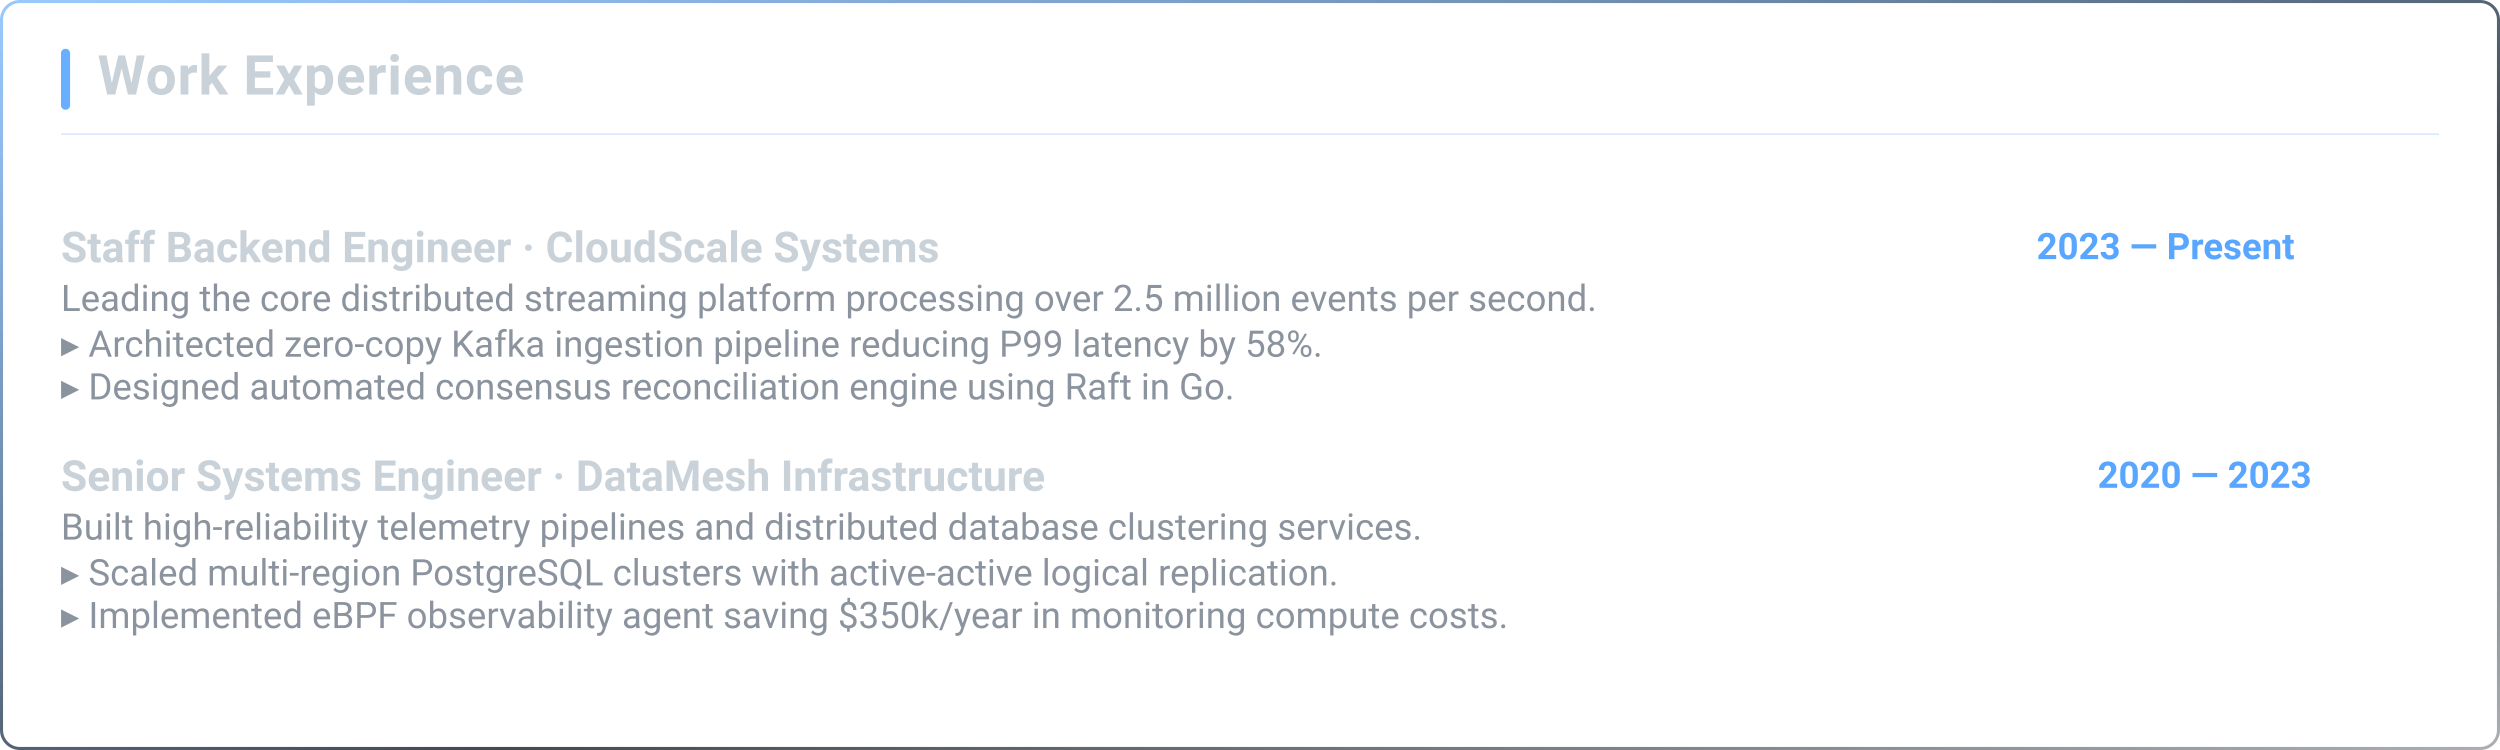
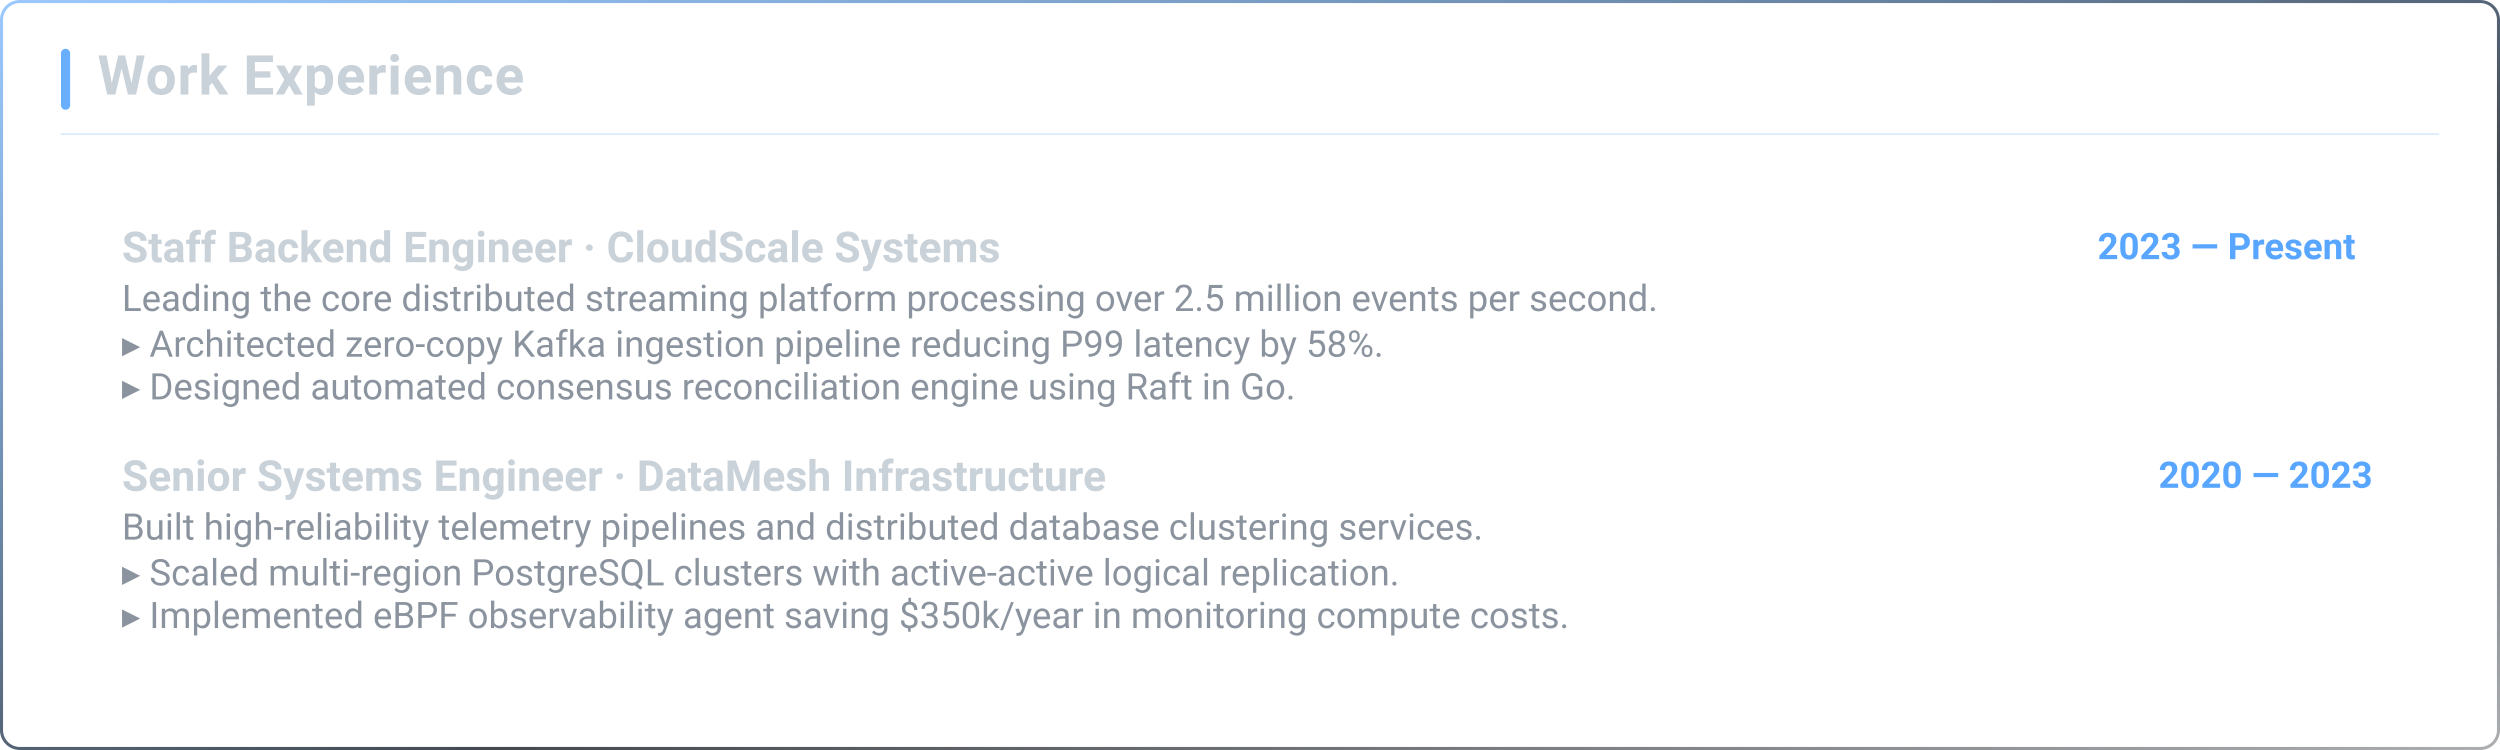
<svg xmlns="http://www.w3.org/2000/svg" width="820" height="246" viewBox="0 0 820 246" role="img">
  <defs>
    <linearGradient id="pf-progress-grad" x1="0%" y1="0%" x2="100%" y2="0%">
      <stop offset="0%" stop-color="#58A6FF" stop-opacity="0.75" />
      <stop offset="70%" stop-color="#58A6FF" />
      <stop offset="100%" stop-color="#D2A8FF" stop-opacity="0.9" />
    </linearGradient>
    <linearGradient id="pf-card-border" x1="0%" y1="0%" x2="100%" y2="100%">
      <stop offset="0%" stop-color="#58A6FF" stop-opacity="0.6" />
      <stop offset="60%" stop-color="#30363D" stop-opacity="0.9" />
      <stop offset="100%" stop-color="#30363D" stop-opacity="0.4" />
    </linearGradient>
    <linearGradient id="pf-card-bg" x1="0%" y1="0%" x2="0%" y2="100%">
      <stop offset="0%" stop-color="transparent" stop-opacity="0.95" />
      <stop offset="100%" stop-color="transparent" stop-opacity="0.8" />
    </linearGradient>
    <linearGradient id="pf-card-gradient" x1="0%" y1="0%" x2="100%" y2="0%">
      <stop offset="0%" stop-color="#3b0918" />
      <stop offset="50%" stop-color="#1e1333" />
      <stop offset="100%" stop-color="#091629" />
    </linearGradient>
    <linearGradient id="pf-track-bg" x1="0%" y1="0%" x2="100%" y2="0%">
      <stop offset="0%" stop-color="#8B949E" stop-opacity="0.15" />
      <stop offset="100%" stop-color="#8B949E" stop-opacity="0.08" />
    </linearGradient>
    <linearGradient id="pf-badge-0" x1="0%" y1="0%" x2="100%" y2="100%">
      <stop offset="0%" stop-color="#3B82F6" stop-opacity="0.25" />
      <stop offset="100%" stop-color="#3B82F6" stop-opacity="0.1" />
    </linearGradient>
    <linearGradient id="pf-badge-1" x1="0%" y1="0%" x2="100%" y2="100%">
      <stop offset="0%" stop-color="#10B981" stop-opacity="0.25" />
      <stop offset="100%" stop-color="#10B981" stop-opacity="0.1" />
    </linearGradient>
    <linearGradient id="pf-badge-2" x1="0%" y1="0%" x2="100%" y2="100%">
      <stop offset="0%" stop-color="#8B5CF6" stop-opacity="0.25" />
      <stop offset="100%" stop-color="#8B5CF6" stop-opacity="0.1" />
    </linearGradient>
    <linearGradient id="pf-badge-3" x1="0%" y1="0%" x2="100%" y2="100%">
      <stop offset="0%" stop-color="#F59E0B" stop-opacity="0.25" />
      <stop offset="100%" stop-color="#F59E0B" stop-opacity="0.1" />
    </linearGradient>
    <linearGradient id="pf-badge-4" x1="0%" y1="0%" x2="100%" y2="100%">
      <stop offset="0%" stop-color="#EF4444" stop-opacity="0.25" />
      <stop offset="100%" stop-color="#EF4444" stop-opacity="0.1" />
    </linearGradient>
    <linearGradient id="pf-badge-5" x1="0%" y1="0%" x2="100%" y2="100%">
      <stop offset="0%" stop-color="#06B6D4" stop-opacity="0.25" />
      <stop offset="100%" stop-color="#06B6D4" stop-opacity="0.1" />
    </linearGradient>
    <linearGradient id="pf-badge-6" x1="0%" y1="0%" x2="100%" y2="100%">
      <stop offset="0%" stop-color="#EC4899" stop-opacity="0.25" />
      <stop offset="100%" stop-color="#EC4899" stop-opacity="0.1" />
    </linearGradient>
    <linearGradient id="pf-badge-7" x1="0%" y1="0%" x2="100%" y2="100%">
      <stop offset="0%" stop-color="#84CC16" stop-opacity="0.25" />
      <stop offset="100%" stop-color="#84CC16" stop-opacity="0.1" />
    </linearGradient>
  </defs>
  <svg x="0" y="0" width="820" height="246" viewBox="0 0 820 246" fill="none" role="group">
    <rect x="0.5" y="0.5" width="819" height="245" fill="url(#pf-card-bg)" stroke="url(#pf-card-border)" stroke-width="1" rx="6" />
    <rect x="20" y="16" width="3" height="20" rx="1.5" fill="#58A6FF" opacity="0.9" />
    <text x="32" y="31" font-family="system-ui, -apple-system, BlinkMacSystemFont, 'Segoe UI', Roboto, Helvetica, Arial, sans-serif" font-size="18" font-weight="700" fill="#C9D1D9" letter-spacing="0.3">Work Experience</text>
    <line x1="20" y1="44" x2="800" y2="44" stroke="#58A6FF" stroke-width="0.5" stroke-opacity="0.25" />
-     <text x="20" y="86" font-family="system-ui, -apple-system, BlinkMacSystemFont, 'Segoe UI', Roboto, Helvetica, Arial, sans-serif" font-size="14" font-weight="700" fill="#C9D1D9">Staff Backend Engineer · CloudScale Systems</text>
-     <text x="668" y="85" font-family="system-ui, -apple-system, BlinkMacSystemFont, 'Segoe UI', Roboto, Helvetica, Arial, sans-serif" font-size="12" font-weight="600" fill="#58A6FF">2023 — Present</text>
-     <text x="20" y="102" font-family="system-ui, -apple-system, BlinkMacSystemFont, 'Segoe UI', Roboto, Helvetica, Arial, sans-serif" font-size="12" font-weight="normal" fill="#8B949E">Leading the core distributed streaming platform processing over 2.5 million events per second.</text>
-     <text x="20" y="117" font-family="system-ui, -apple-system, BlinkMacSystemFont, 'Segoe UI', Roboto, Helvetica, Arial, sans-serif" font-size="12" font-weight="normal" fill="#8B949E">▸ Architected zero-copy Kafka ingestion pipeline reducing P99 latency by 58%.</text>
-     <text x="20" y="131" font-family="system-ui, -apple-system, BlinkMacSystemFont, 'Segoe UI', Roboto, Helvetica, Arial, sans-serif" font-size="12" font-weight="normal" fill="#8B949E">▸ Designed automated consensus reconciliation engine using Raft in Go.</text>
-     <text x="20" y="161" font-family="system-ui, -apple-system, BlinkMacSystemFont, 'Segoe UI', Roboto, Helvetica, Arial, sans-serif" font-size="14" font-weight="700" fill="#C9D1D9">Senior Systems Engineer · DataMesh Infrastructure</text>
-     <text x="688" y="160" font-family="system-ui, -apple-system, BlinkMacSystemFont, 'Segoe UI', Roboto, Helvetica, Arial, sans-serif" font-size="12" font-weight="600" fill="#58A6FF">2020 — 2023</text>
-     <text x="20" y="177" font-family="system-ui, -apple-system, BlinkMacSystemFont, 'Segoe UI', Roboto, Helvetica, Arial, sans-serif" font-size="12" font-weight="normal" fill="#8B949E">Built high-reliability telemetry pipelines and distributed database clustering services.</text>
-     <text x="20" y="192" font-family="system-ui, -apple-system, BlinkMacSystemFont, 'Segoe UI', Roboto, Helvetica, Arial, sans-serif" font-size="12" font-weight="normal" fill="#8B949E">▸ Scaled multi-region PostgreSQL clusters with active-active logical replication.</text>
-     <text x="20" y="206" font-family="system-ui, -apple-system, BlinkMacSystemFont, 'Segoe UI', Roboto, Helvetica, Arial, sans-serif" font-size="12" font-weight="normal" fill="#8B949E">▸ Implemented eBPF observability agent saving $350k/year in monitoring compute costs.</text>
+     <text x="40" y="86" font-family="system-ui, -apple-system, BlinkMacSystemFont, 'Segoe UI', Roboto, Helvetica, Arial, sans-serif" font-size="14" font-weight="700" fill="#C9D1D9">Staff Backend Engineer · CloudScale Systems</text>
+     <text x="688" y="85" font-family="system-ui, -apple-system, BlinkMacSystemFont, 'Segoe UI', Roboto, Helvetica, Arial, sans-serif" font-size="12" font-weight="600" fill="#58A6FF">2023 — Present</text>
+     <text x="40" y="102" font-family="system-ui, -apple-system, BlinkMacSystemFont, 'Segoe UI', Roboto, Helvetica, Arial, sans-serif" font-size="12" font-weight="normal" fill="#8B949E">Leading the core distributed streaming platform processing over 2.5 million events per second.</text>
+     <text x="40" y="117" font-family="system-ui, -apple-system, BlinkMacSystemFont, 'Segoe UI', Roboto, Helvetica, Arial, sans-serif" font-size="12" font-weight="normal" fill="#8B949E">▸ Architected zero-copy Kafka ingestion pipeline reducing P99 latency by 58%.</text>
+     <text x="40" y="131" font-family="system-ui, -apple-system, BlinkMacSystemFont, 'Segoe UI', Roboto, Helvetica, Arial, sans-serif" font-size="12" font-weight="normal" fill="#8B949E">▸ Designed automated consensus reconciliation engine using Raft in Go.</text>
+     <text x="40" y="161" font-family="system-ui, -apple-system, BlinkMacSystemFont, 'Segoe UI', Roboto, Helvetica, Arial, sans-serif" font-size="14" font-weight="700" fill="#C9D1D9">Senior Systems Engineer · DataMesh Infrastructure</text>
+     <text x="708" y="160" font-family="system-ui, -apple-system, BlinkMacSystemFont, 'Segoe UI', Roboto, Helvetica, Arial, sans-serif" font-size="12" font-weight="600" fill="#58A6FF">2020 — 2023</text>
+     <text x="40" y="177" font-family="system-ui, -apple-system, BlinkMacSystemFont, 'Segoe UI', Roboto, Helvetica, Arial, sans-serif" font-size="12" font-weight="normal" fill="#8B949E">Built high-reliability telemetry pipelines and distributed database clustering services.</text>
+     <text x="40" y="192" font-family="system-ui, -apple-system, BlinkMacSystemFont, 'Segoe UI', Roboto, Helvetica, Arial, sans-serif" font-size="12" font-weight="normal" fill="#8B949E">▸ Scaled multi-region PostgreSQL clusters with active-active logical replication.</text>
+     <text x="40" y="206" font-family="system-ui, -apple-system, BlinkMacSystemFont, 'Segoe UI', Roboto, Helvetica, Arial, sans-serif" font-size="12" font-weight="normal" fill="#8B949E">▸ Implemented eBPF observability agent saving $350k/year in monitoring compute costs.</text>
  </svg>
</svg>
